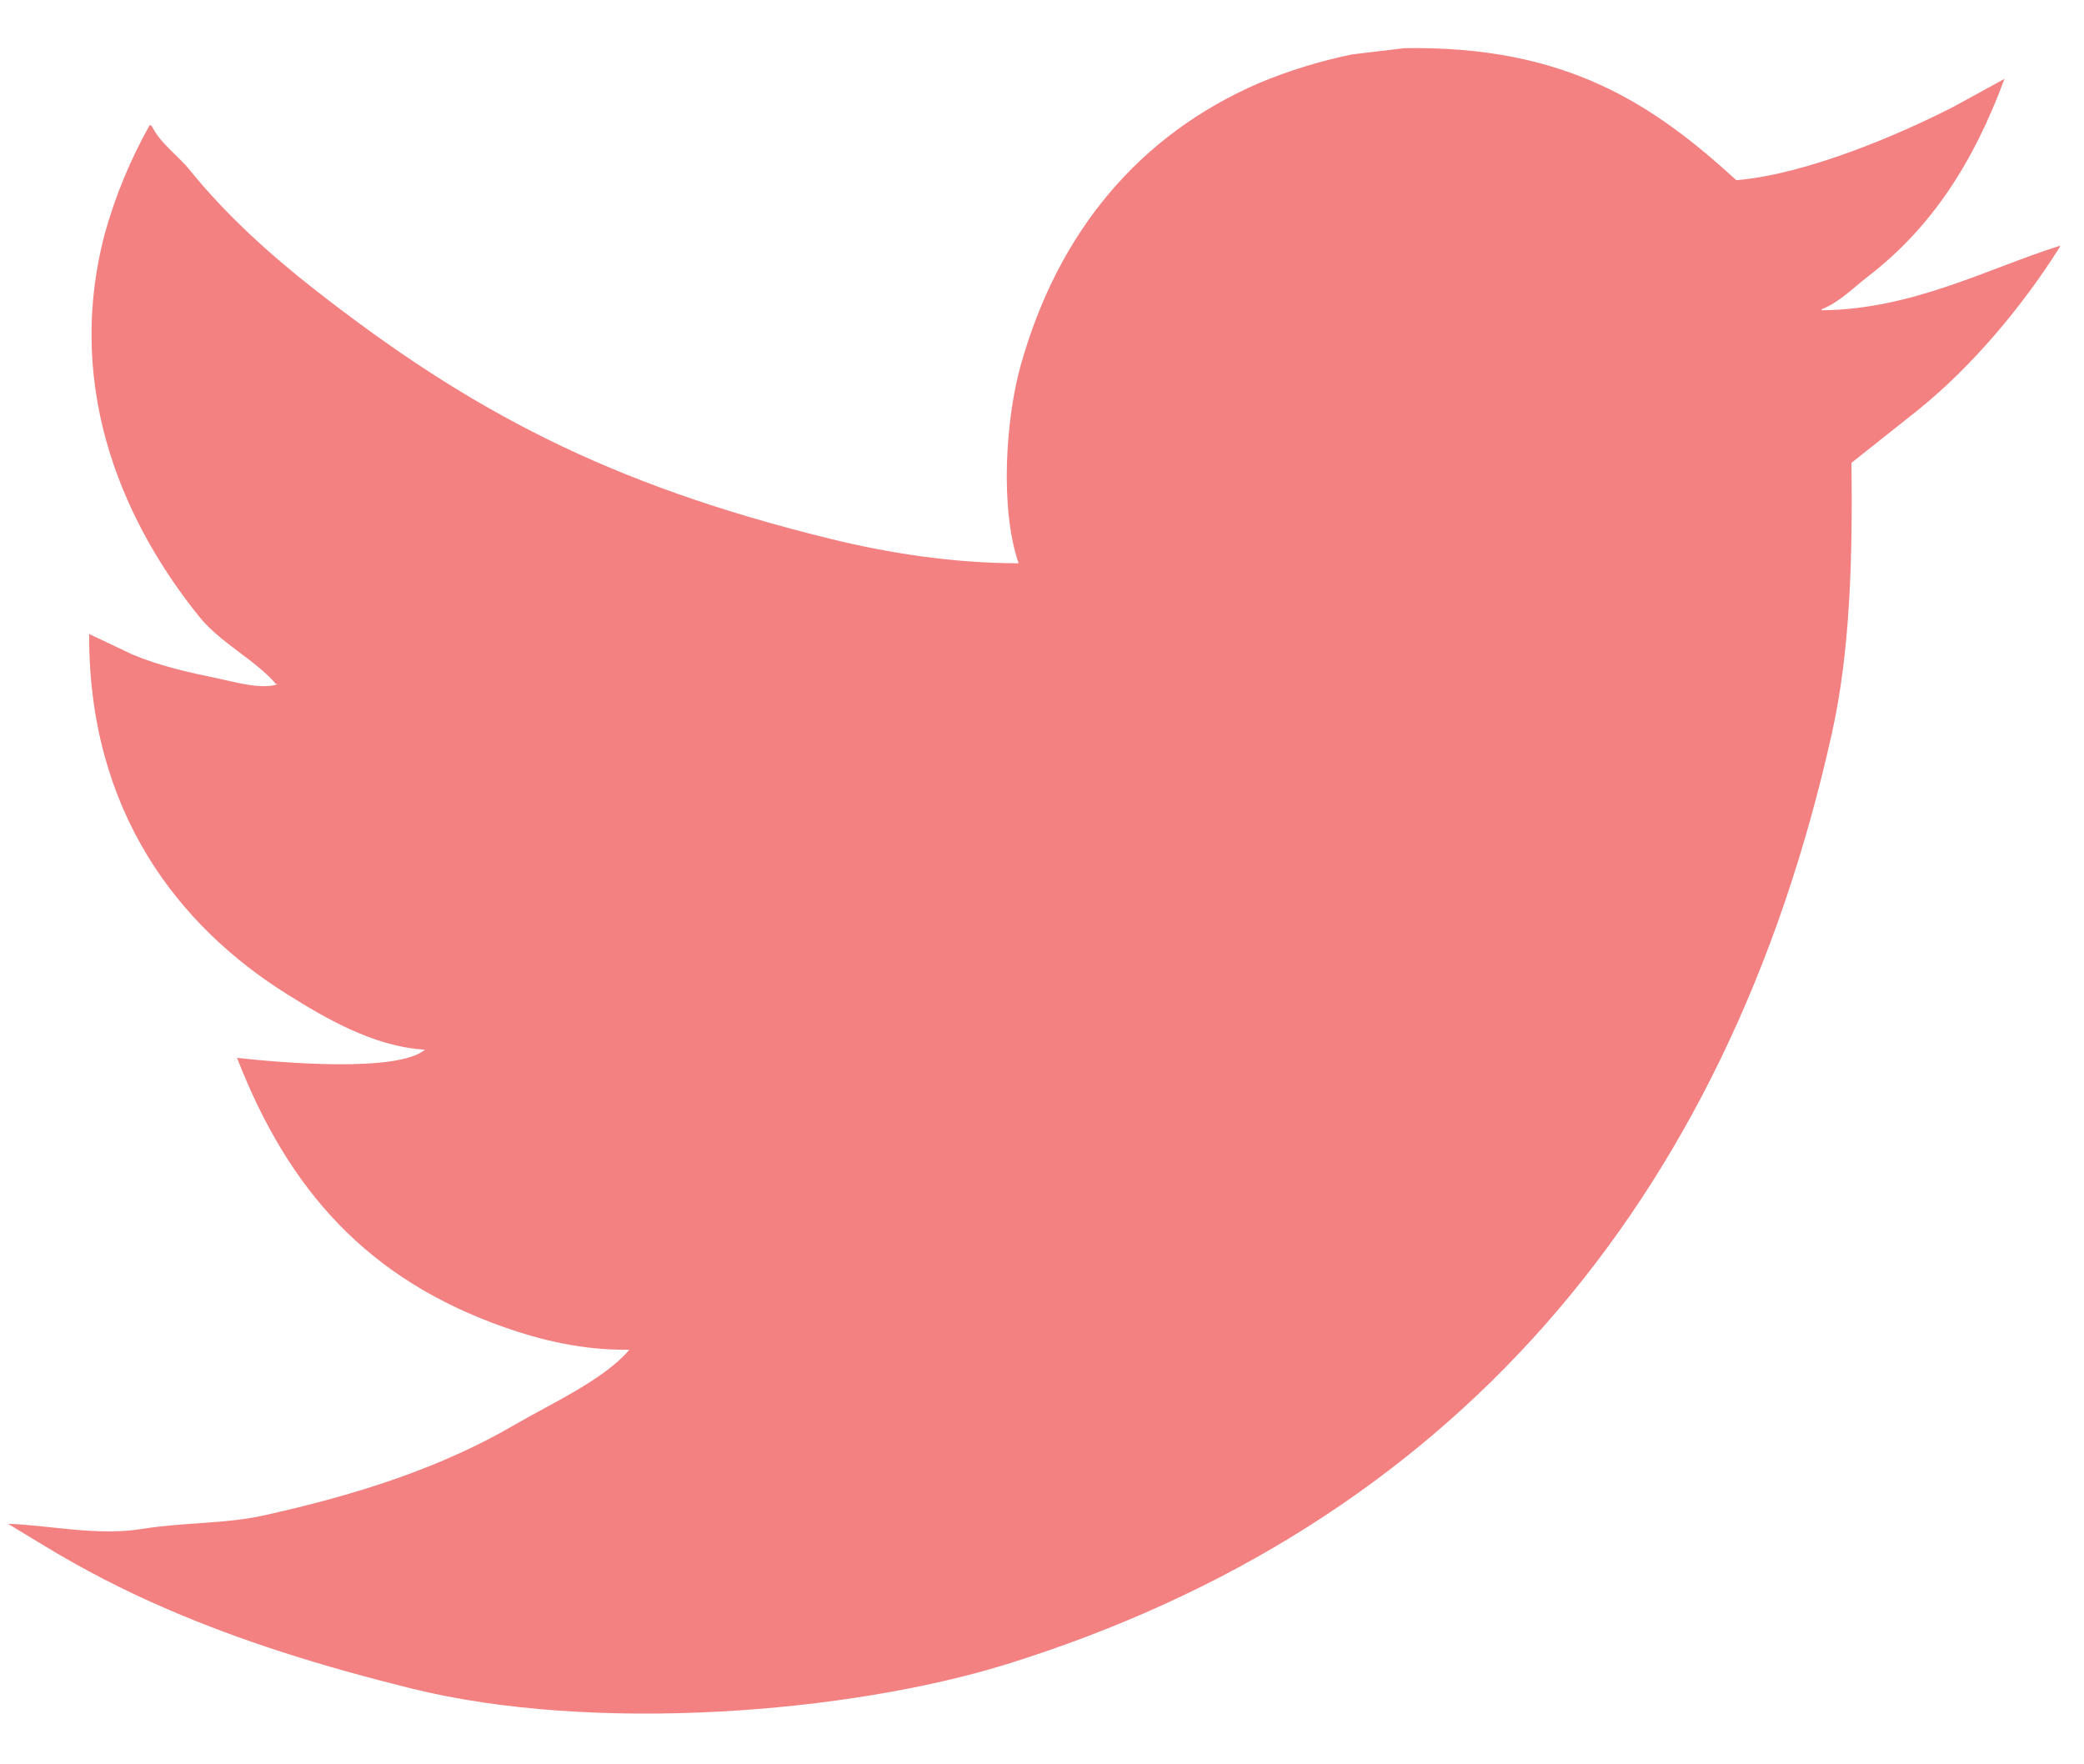
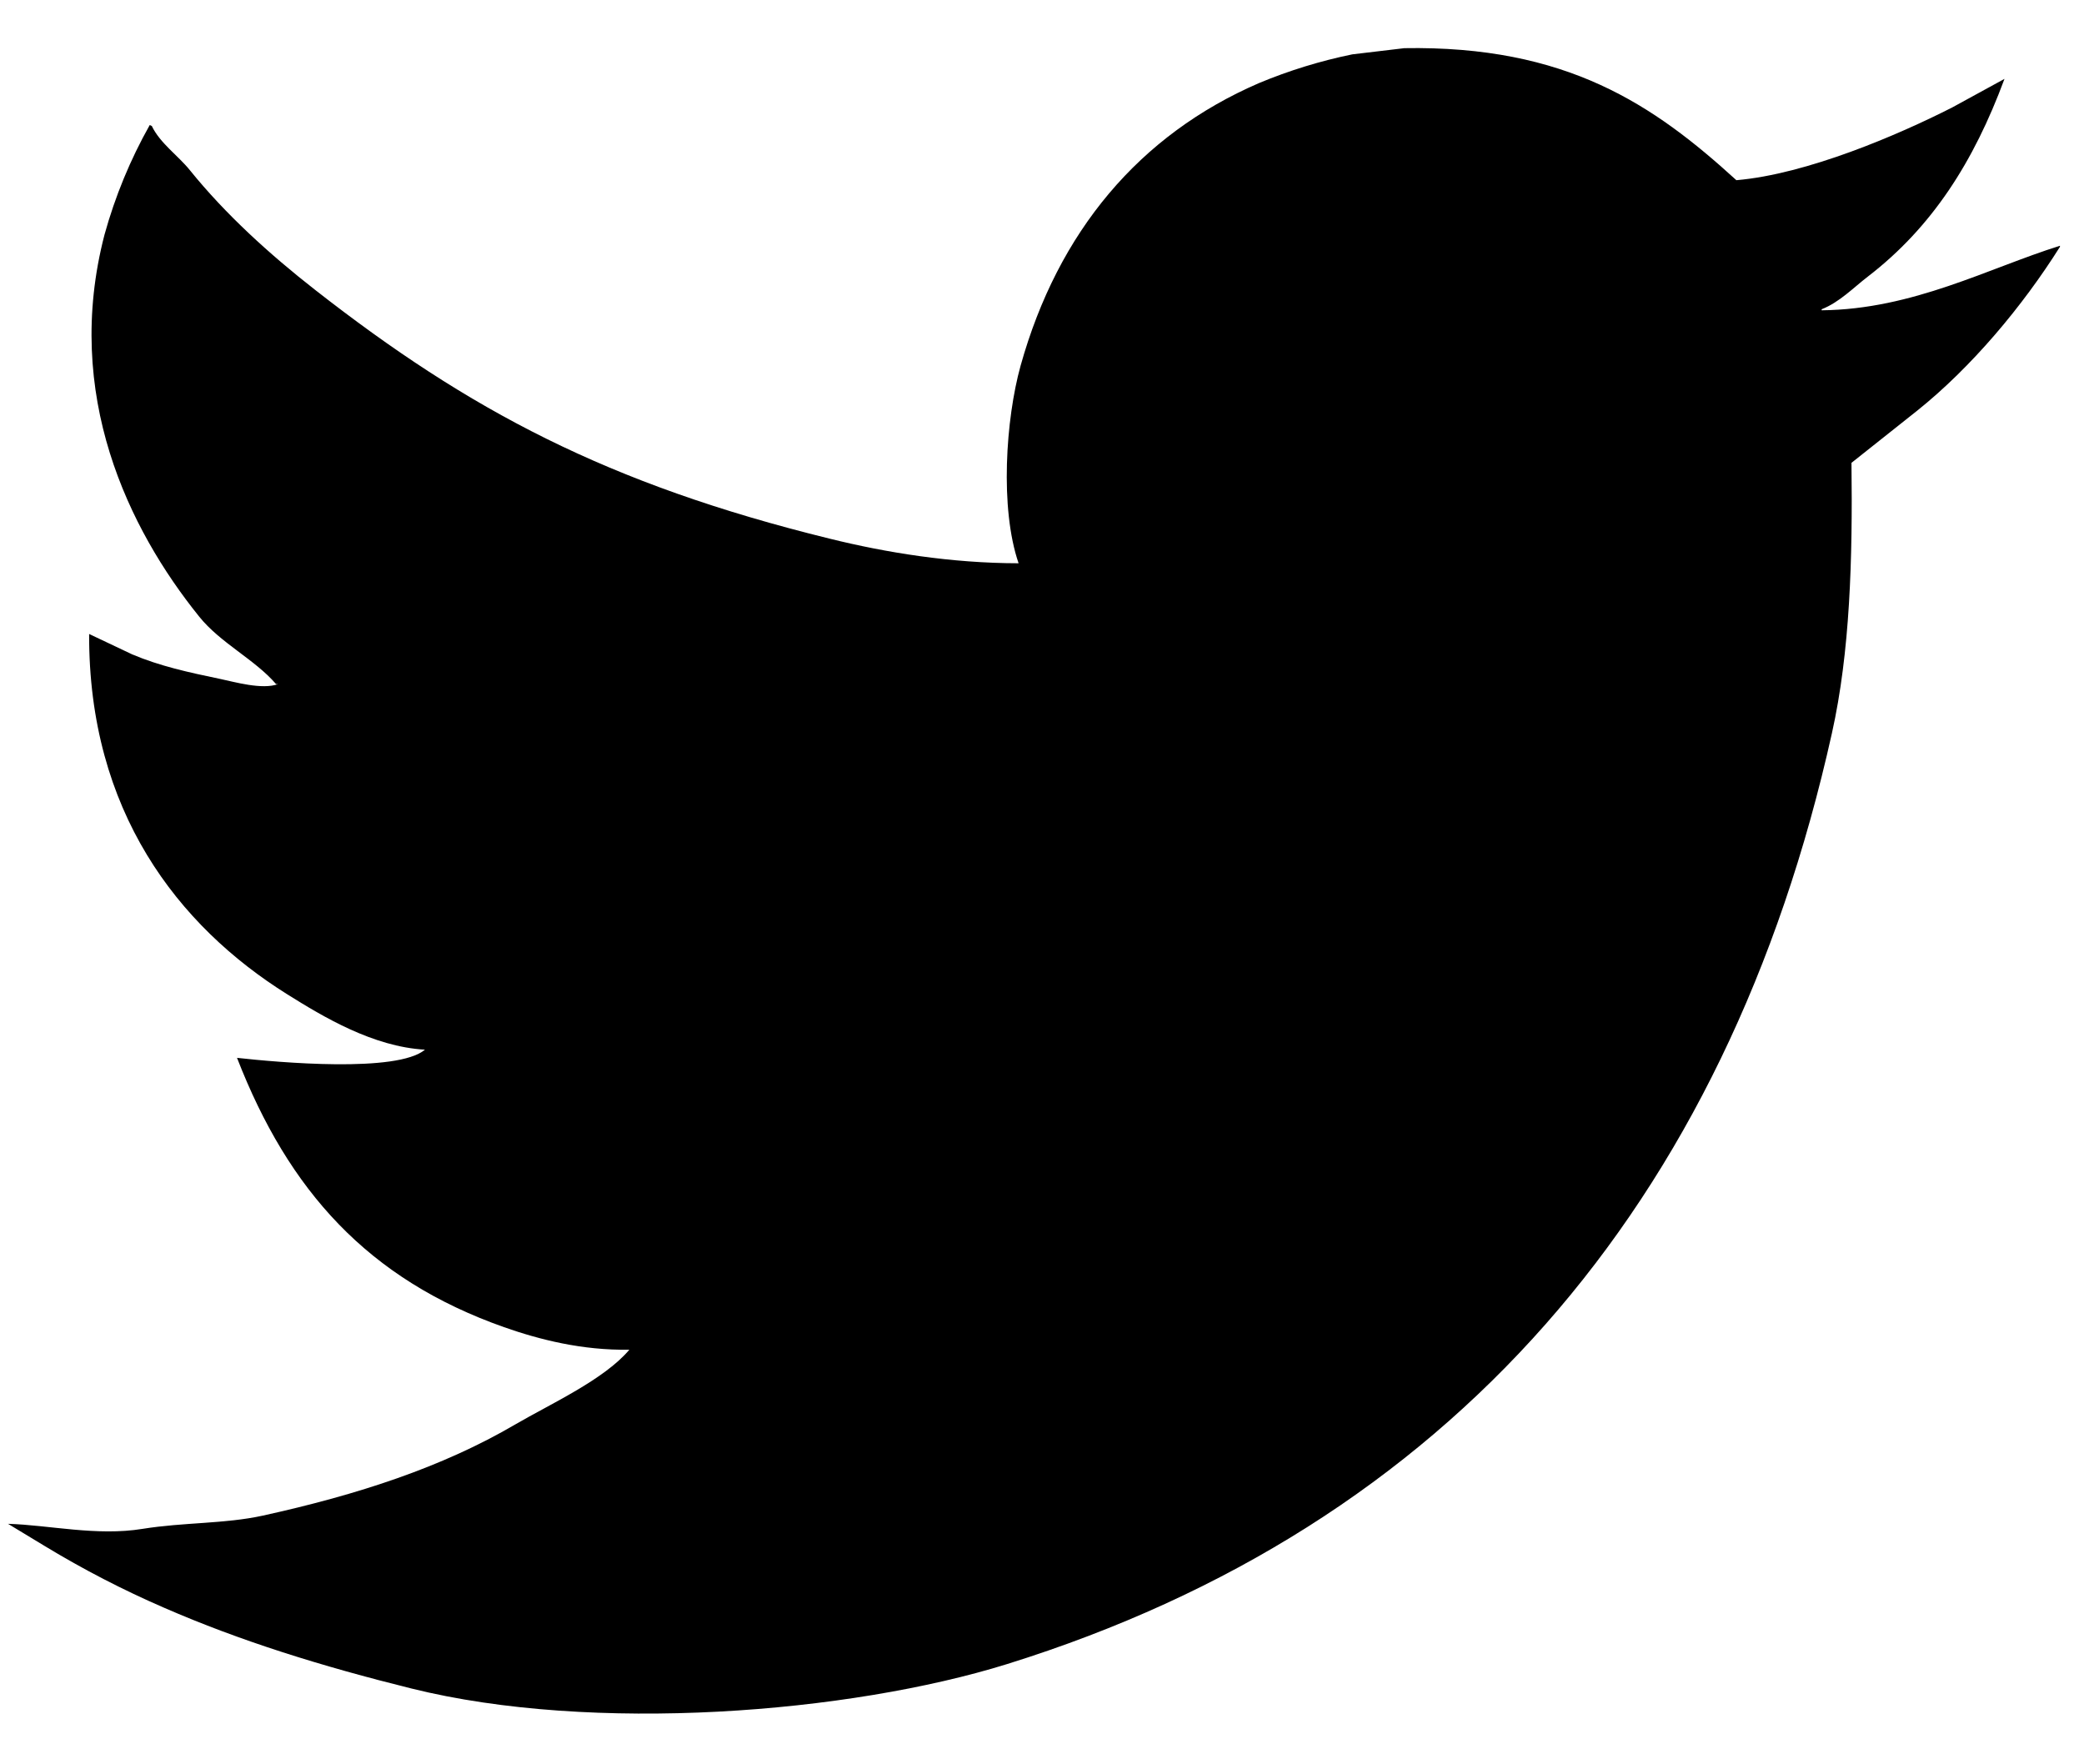
<svg xmlns="http://www.w3.org/2000/svg" width="26" height="22" viewBox="0 0 26 22">
  <g>
    <g>
-       <path id="twitter" fill="#f38181" d="M17.513.601c2.034-.036 3.117.705 4.15 1.647.879-.075 2.02-.565 2.692-.907l.653-.357c-.384 1.037-.904 1.85-1.704 2.466-.178.136-.354.321-.577.408v.013c1.14-.011 2.08-.526 2.973-.805v.013c-.469.745-1.104 1.502-1.781 2.044l-.82.651c.015 1.207-.018 2.359-.244 3.373-1.311 5.895-4.787 9.897-10.288 11.612-1.976.615-5.168.868-7.432.306-1.122-.278-2.136-.593-3.088-1.008a12.285 12.285 0 0 1-1.486-.768L.1 19.01c.51.015 1.108.156 1.678.063.517-.083 1.023-.061 1.5-.165 1.188-.261 2.243-.606 3.151-1.138.441-.257 1.11-.56 1.423-.932-.59.01-1.125-.127-1.563-.281-1.7-.6-2.688-1.703-3.332-3.36.515.057 1.998.19 2.345-.102-.648-.036-1.271-.411-1.717-.69-1.367-.855-2.481-2.289-2.473-4.496l.538.255c.344.145.693.222 1.102.307.173.036.52.137.718.063h-.026c-.264-.307-.695-.512-.96-.843-.878-1.09-1.7-2.766-1.18-4.764a6.1 6.1 0 0 1 .564-1.367l.026.012c.102.214.33.371.474.55.448.555 1 1.054 1.563 1.494 1.918 1.5 3.645 2.422 6.42 3.104.703.174 1.516.306 2.357.307-.236-.687-.16-1.8.025-2.465.468-1.674 1.483-2.88 2.973-3.525a6.311 6.311 0 0 1 1.166-.359l.64-.076z" />
+       <path id="twitter" d="M17.513.601c2.034-.036 3.117.705 4.15 1.647.879-.075 2.02-.565 2.692-.907l.653-.357c-.384 1.037-.904 1.85-1.704 2.466-.178.136-.354.321-.577.408v.013c1.14-.011 2.08-.526 2.973-.805v.013c-.469.745-1.104 1.502-1.781 2.044l-.82.651c.015 1.207-.018 2.359-.244 3.373-1.311 5.895-4.787 9.897-10.288 11.612-1.976.615-5.168.868-7.432.306-1.122-.278-2.136-.593-3.088-1.008a12.285 12.285 0 0 1-1.486-.768L.1 19.01c.51.015 1.108.156 1.678.063.517-.083 1.023-.061 1.5-.165 1.188-.261 2.243-.606 3.151-1.138.441-.257 1.11-.56 1.423-.932-.59.01-1.125-.127-1.563-.281-1.7-.6-2.688-1.703-3.332-3.36.515.057 1.998.19 2.345-.102-.648-.036-1.271-.411-1.717-.69-1.367-.855-2.481-2.289-2.473-4.496l.538.255c.344.145.693.222 1.102.307.173.036.52.137.718.063h-.026c-.264-.307-.695-.512-.96-.843-.878-1.09-1.7-2.766-1.18-4.764a6.1 6.1 0 0 1 .564-1.367l.026.012c.102.214.33.371.474.55.448.555 1 1.054 1.563 1.494 1.918 1.5 3.645 2.422 6.42 3.104.703.174 1.516.306 2.357.307-.236-.687-.16-1.8.025-2.465.468-1.674 1.483-2.88 2.973-3.525a6.311 6.311 0 0 1 1.166-.359l.64-.076z" />
    </g>
  </g>
</svg>
